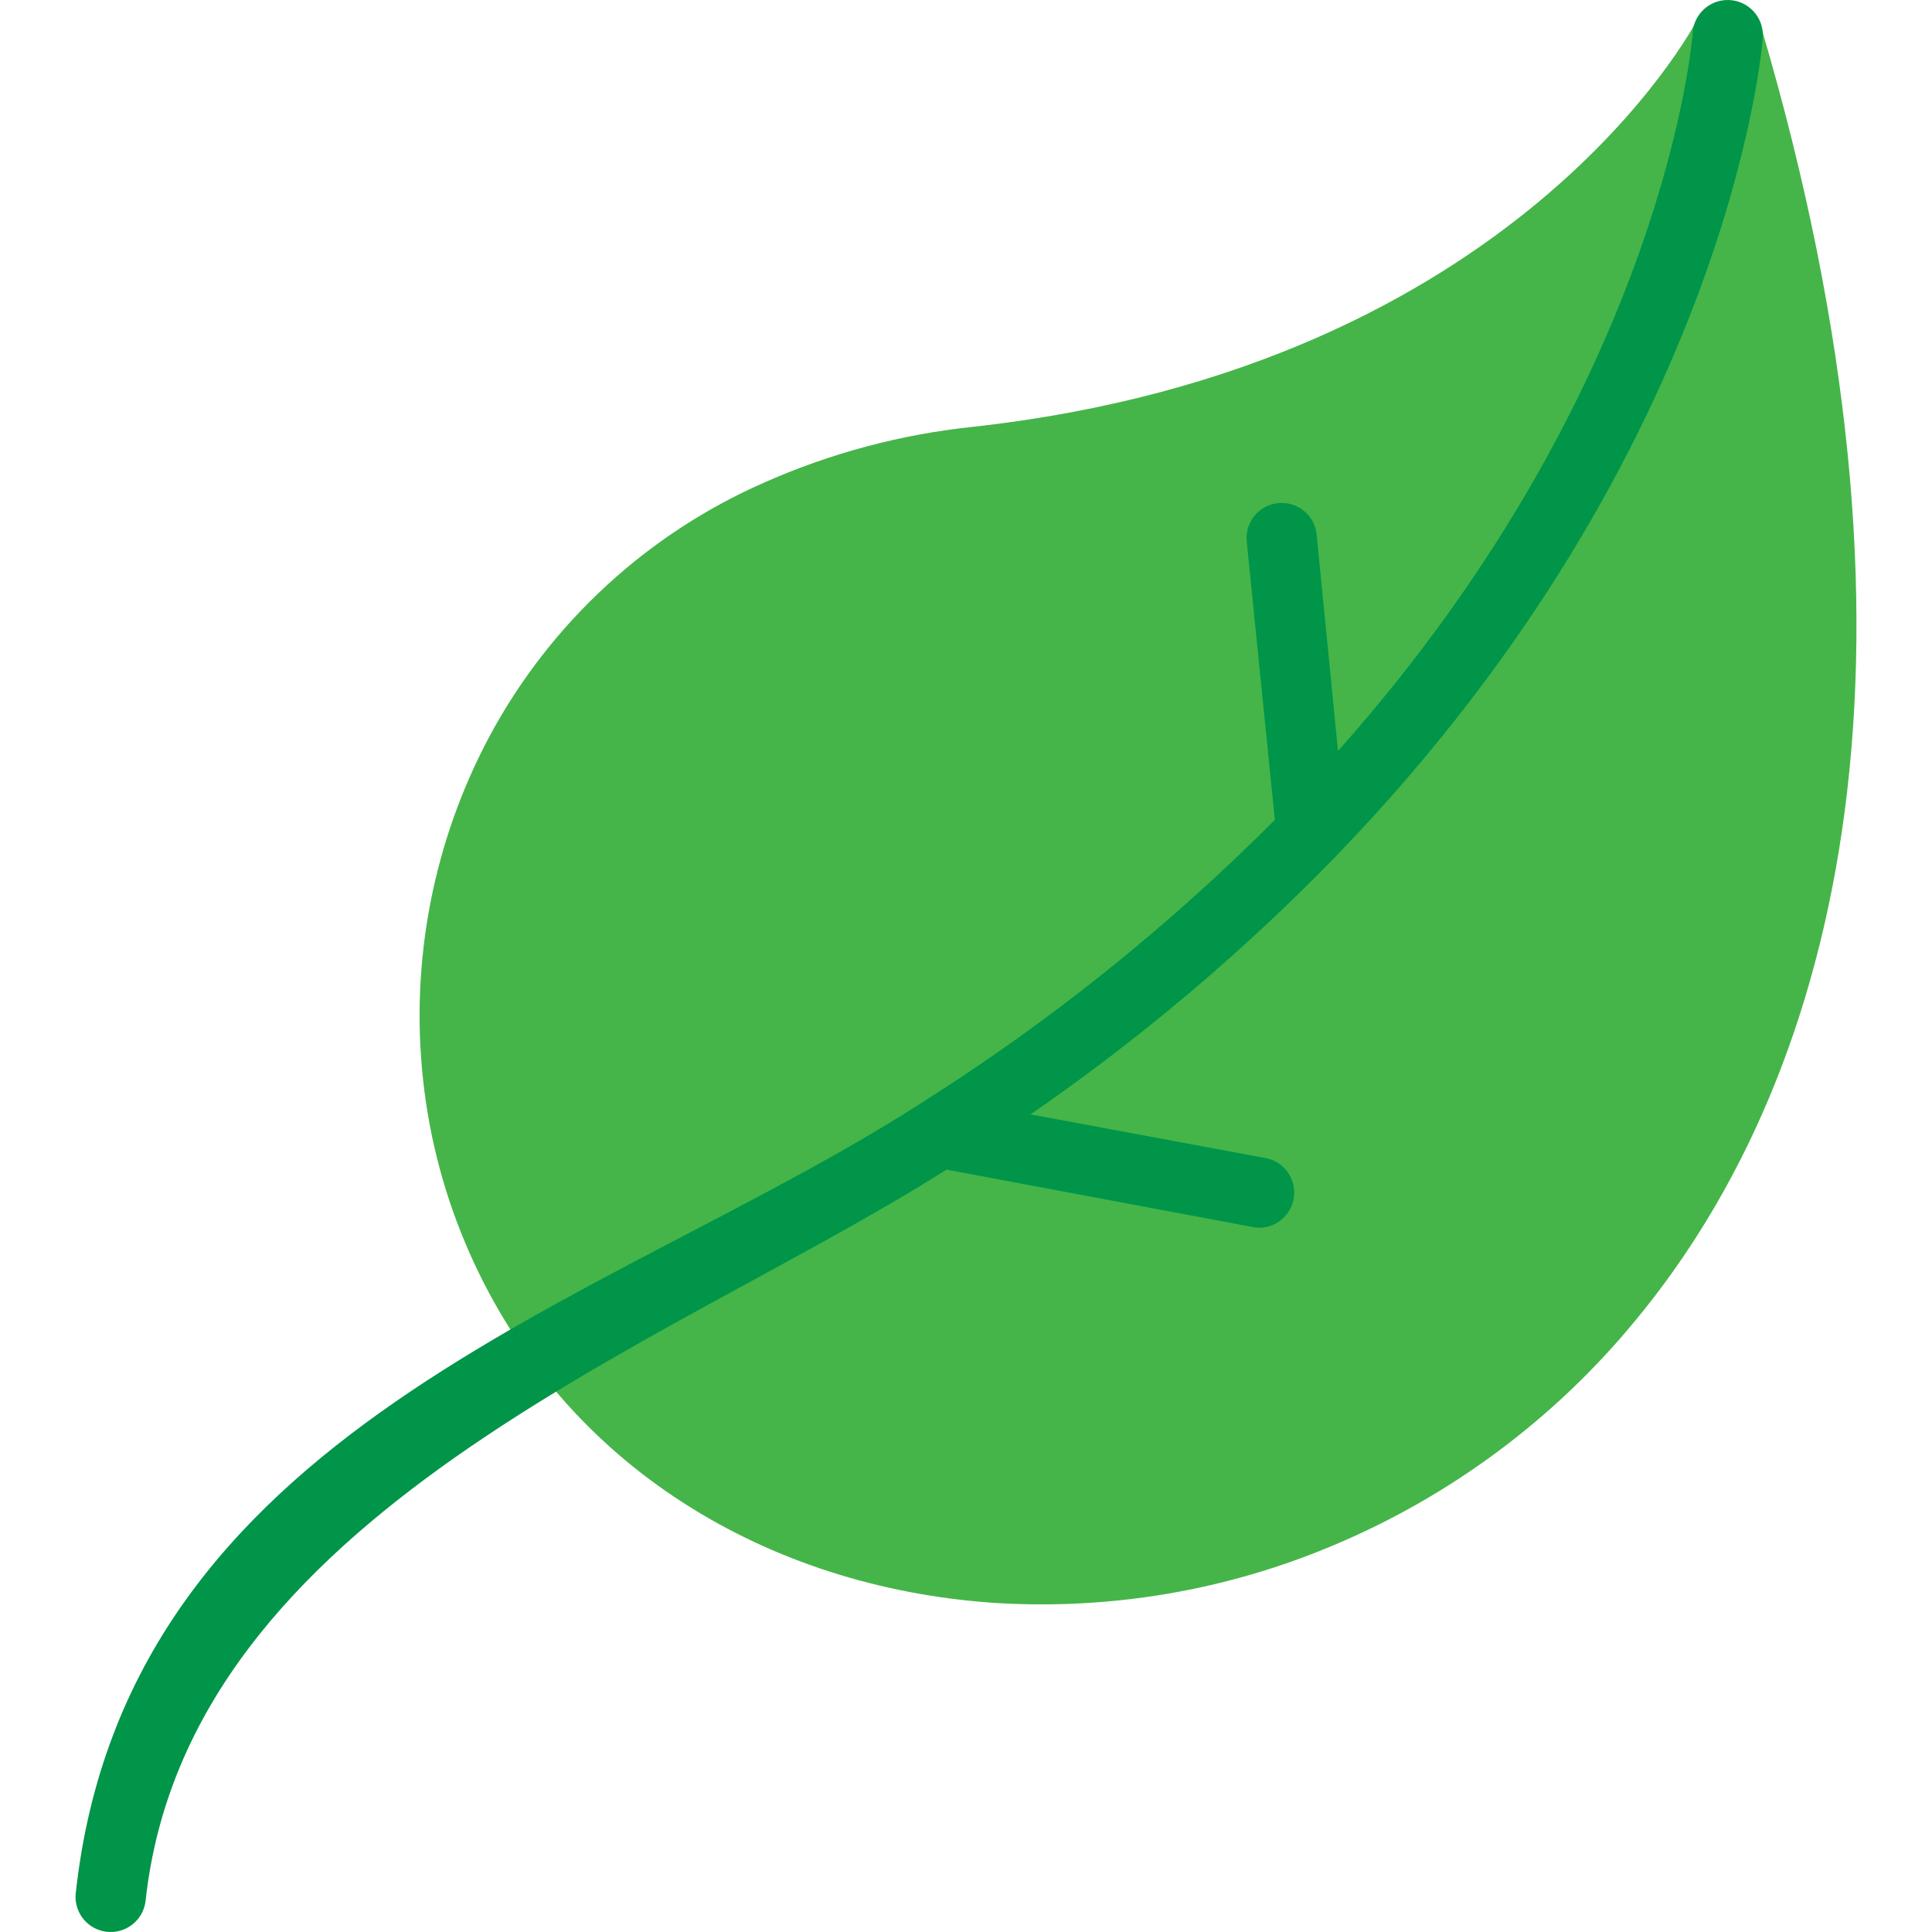
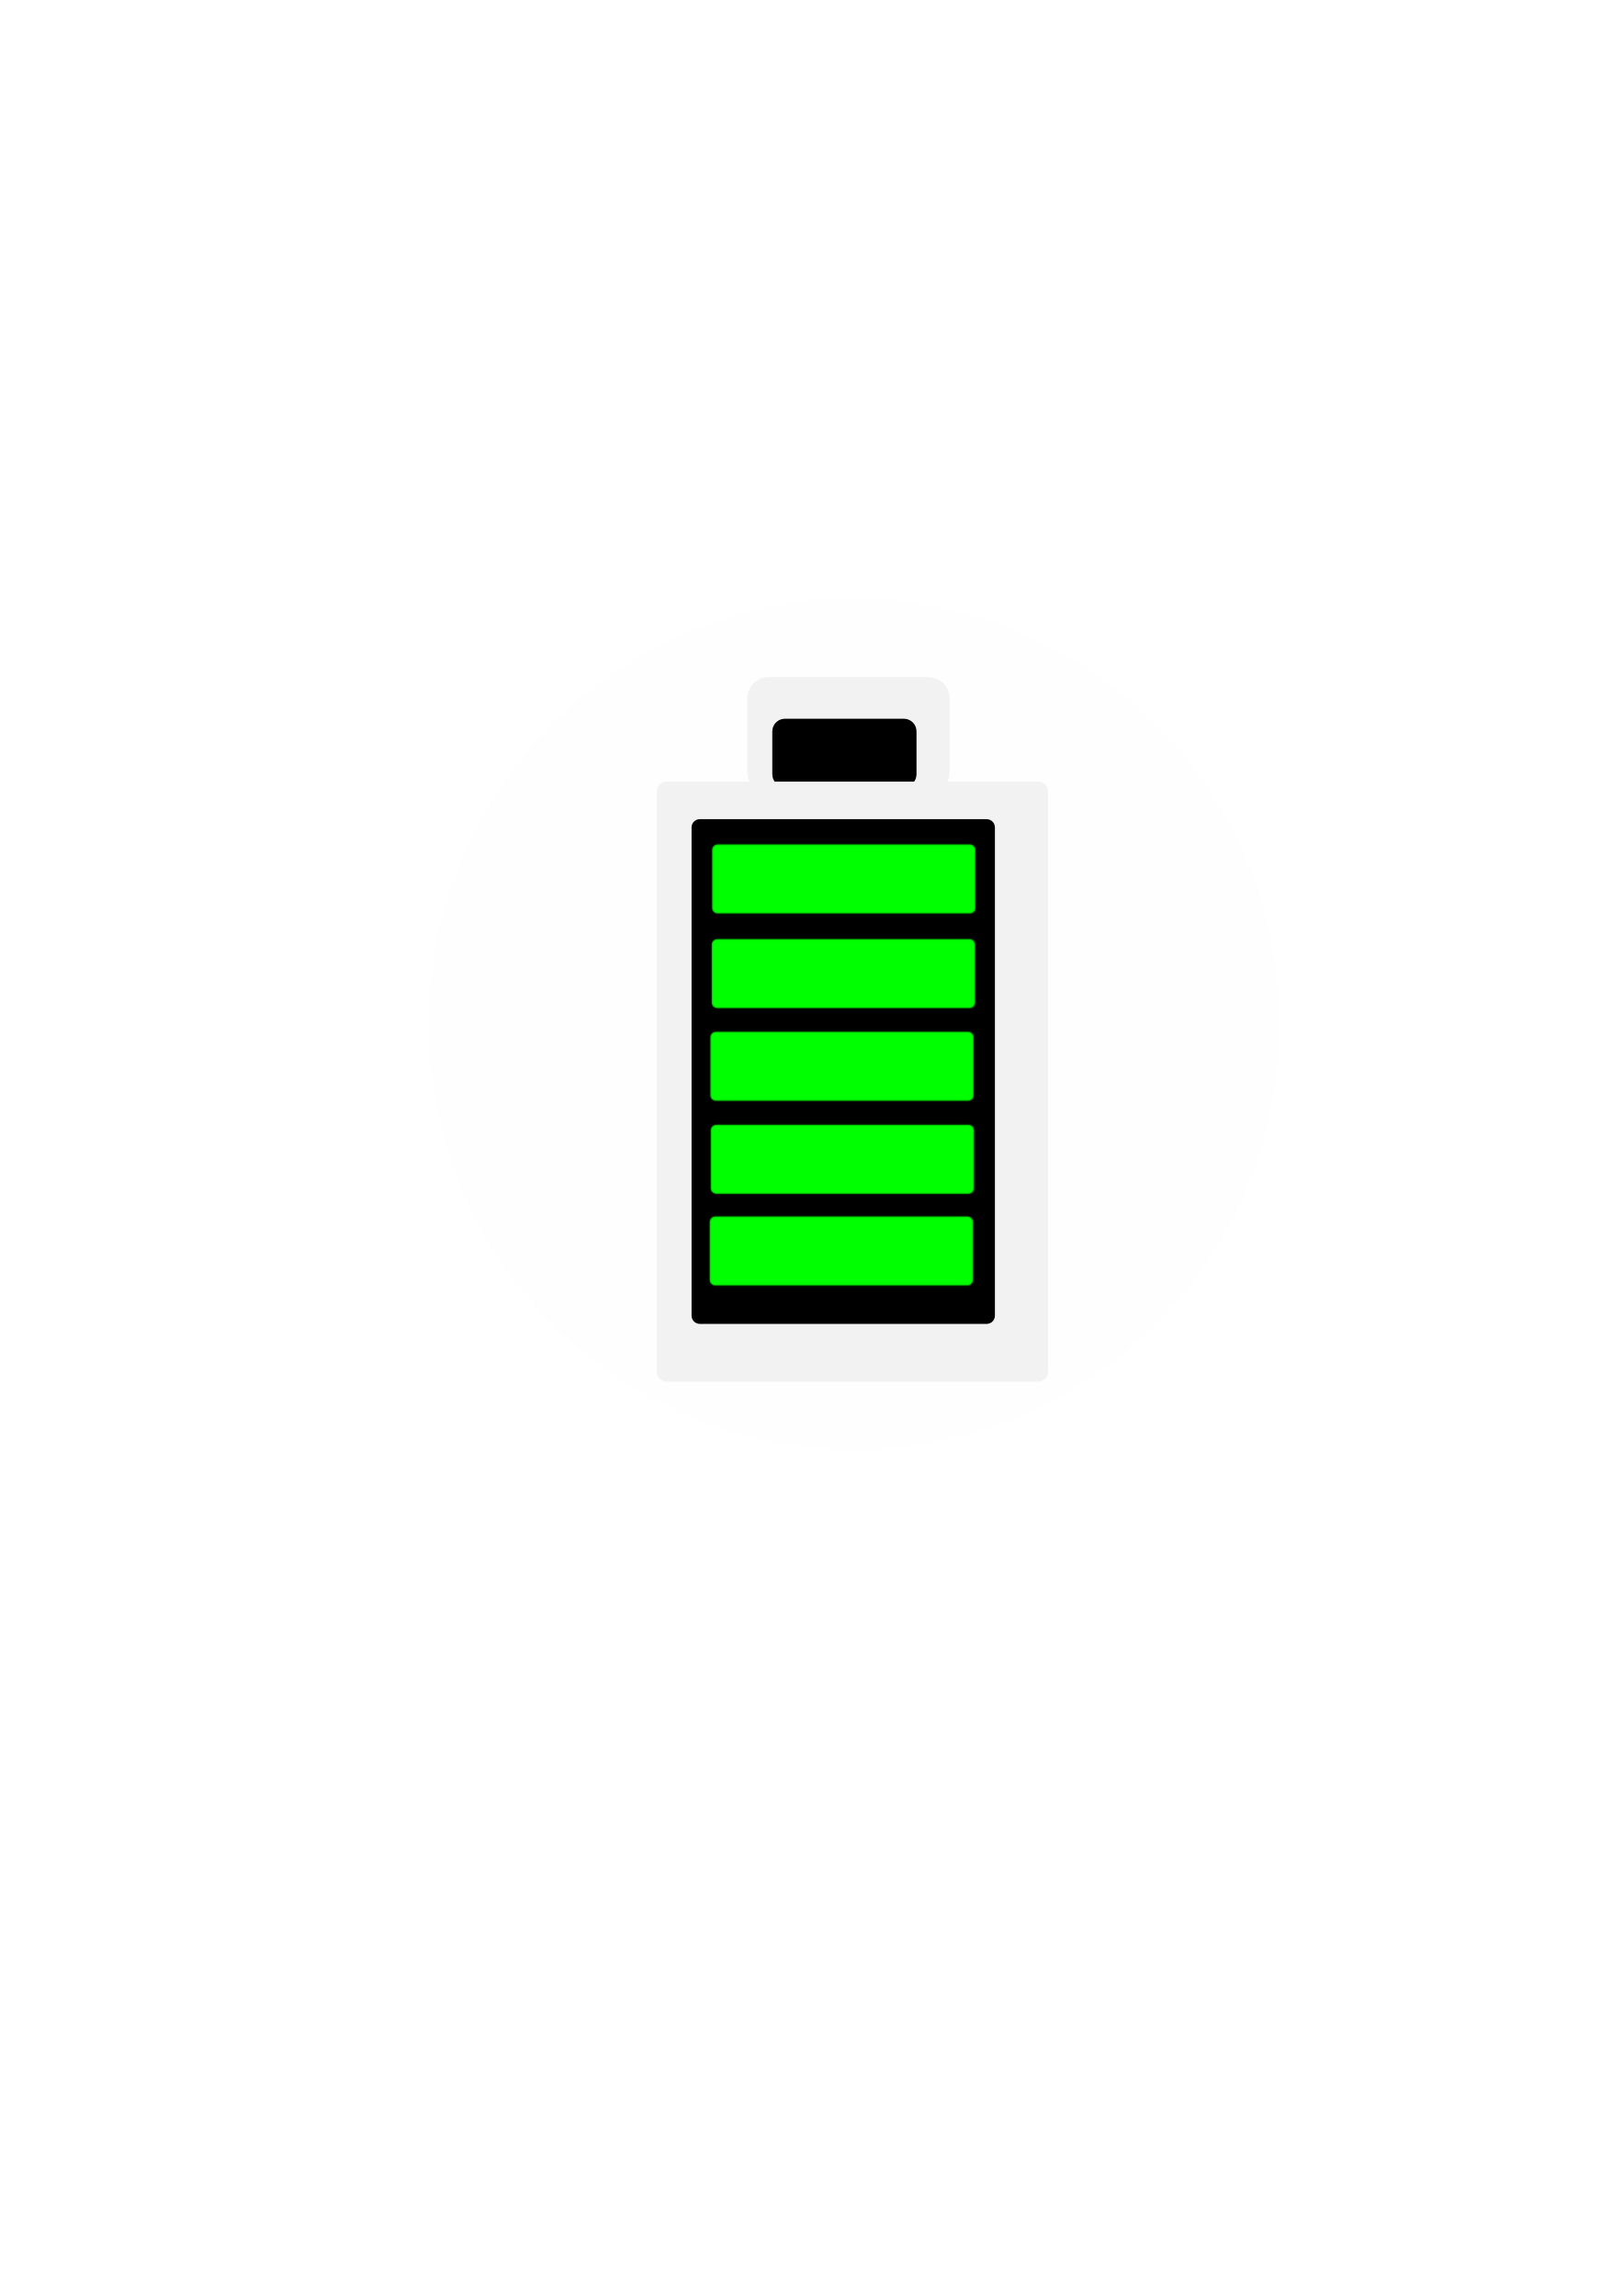
- <svg xmlns="http://www.w3.org/2000/svg" version="1.1" id="Capa_1" x="0px" y="0px" viewBox="0 0 400.174 400.174" style="enable-background:new 0 0 400.174 400.174;" xml:space="preserve">
-   <path style="fill:#45B549;" d="M201.38,88.422c113.12-12.44,149.88-84,150-84c1.856-3.567,6.252-4.953,9.819-3.097  c1.799,0.936,3.126,2.581,3.661,4.537c37.6,127.52,17.08,215.44-26.08,267.6c-16.709,20.331-38.11,36.296-62.36,46.52  c-22.339,9.474-46.587,13.584-70.8,12c-46.36-3.24-88.68-28-108.32-72.36c-5.032-11.34-8.284-23.388-9.64-35.72  c-2.743-24.717,2.083-49.685,13.84-71.6c12.622-23.385,32.719-41.863,57.08-52.48C172.173,93.833,186.611,89.988,201.38,88.422  L201.38,88.422z" />
-   <path style="fill:#009549;" d="M350.58,7.102c0.099-4.019,3.437-7.198,7.456-7.099c4.019,0.099,7.198,3.437,7.099,7.456  c-0.007,0.296-0.033,0.59-0.076,0.883c0,0.36-6.36,84-88,168.64l-0.76,0.8c-19.18,19.673-40.226,37.436-62.84,53.04l49.04,9.12  c3.909,0.943,6.313,4.876,5.37,8.784c-0.854,3.538-4.189,5.902-7.81,5.536l-64-12c-58.36,36.96-157.28,71.08-165.92,151.6  c-0.535,3.985-4.199,6.782-8.184,6.247c-3.793-0.509-6.544-3.868-6.296-7.687c10.32-96.52,108.4-121.36,174.56-163.56l0.92-0.6  c26.403-16.71,50.861-36.311,72.92-58.44l-5.8-57.4c-0.535-3.985,2.262-7.649,6.247-8.184s7.649,2.262,8.184,6.247  c0.022,0.165,0.039,0.331,0.049,0.497l4.4,44.56C345.18,79.142,350.54,7.422,350.58,7.102L350.58,7.102z" />
-   <g>
- </g>
-   <g>
- </g>
-   <g>
- </g>
-   <g>
- </g>
-   <g>
- </g>
-   <g>
- </g>
-   <g>
- </g>
-   <g>
- </g>
-   <g>
- </g>
-   <g>
- </g>
-   <g>
- </g>
-   <g>
- </g>
-   <g>
- </g>
-   <g>
- </g>
-   <g>
- </g>
+ <svg xmlns="http://www.w3.org/2000/svg" xmlns:ns1="http://www.openswatchbook.org/uri/2009/osb" width="210mm" height="297mm" viewBox="0 0 210 297" version="1.1" id="svg8">
+   <defs id="defs2">
+     <linearGradient id="linearGradient4734" ns1:paint="solid">
+       <stop style="stop-color:#ffa705;stop-opacity:1;" offset="0" id="stop4732" />
+     </linearGradient>
+     <linearGradient id="linearGradient3917-0-9">
+       <stop id="stop4529" offset="0" style="stop-color:#ff4b00;stop-opacity:1;" />
+     </linearGradient>
+     <linearGradient id="linearGradient3917-0">
+       <stop id="stop4526" offset="0" style="stop-color:#ff4b00;stop-opacity:1;" />
+     </linearGradient>
+     <linearGradient id="linearGradient3917">
+       <stop id="stop4523" offset="0" style="stop-color:#ff4b00;stop-opacity:1;" />
+     </linearGradient>
+     <linearGradient id="linearGradient4315" ns1:paint="solid">
+       <stop style="stop-color:#00ffff;stop-opacity:1;" offset="0" id="stop4313" />
+     </linearGradient>
+     <linearGradient id="linearGradient4135" ns1:paint="solid">
+       <stop style="stop-color:#5ddbff;stop-opacity:1;" offset="0" id="stop4133" />
+     </linearGradient>
+     <linearGradient id="linearGradient4127" ns1:paint="solid">
+       <stop style="stop-color:#00c7e0;stop-opacity:1;" offset="0" id="stop4125" />
+     </linearGradient>
+     <linearGradient id="linearGradient4013" ns1:paint="solid">
+       <stop style="stop-color:#ff7c00;stop-opacity:1;" offset="0" id="stop4011" />
+     </linearGradient>
+     <linearGradient id="linearGradient3917-0-9-3">
+       <stop style="stop-color:#ff4b00;stop-opacity:1;" offset="0" id="stop3915" />
+     </linearGradient>
+     <linearGradient id="linearGradient3893" ns1:paint="solid">
+       <stop style="stop-color:#ff8000;stop-opacity:1;" offset="0" id="stop3891" />
+     </linearGradient>
+     <linearGradient id="linearGradient3885">
+       <stop style="stop-color:#ff8000;stop-opacity:1;" offset="0" id="stop3883" />
+     </linearGradient>
+     <filter height="1.055" y="-0.028" width="1.095" x="-0.047" id="filter3028" style="color-interpolation-filters:sRGB;">
+       <feFlood id="feFlood3018" result="flood" flood-color="rgb(255,255,255)" flood-opacity="1" />
+       <feComposite id="feComposite3020" result="composite1" operator="in" in2="SourceGraphic" in="flood" />
+       <feGaussianBlur id="feGaussianBlur3022" result="blur" stdDeviation="0.636" in="composite1" />
+       <feOffset id="feOffset3024" result="offset" dy="-0.627" dx="-0.425" />
+       <feComposite id="feComposite3026" result="composite2" operator="over" in2="offset" in="SourceGraphic" />
+     </filter>
+     <filter style="color-interpolation-filters:sRGB;" id="filter1107">
+       <feGaussianBlur stdDeviation="0.51 0.61" result="fbSourceGraphic" id="feGaussianBlur1105" />
+       <feColorMatrix result="fbSourceGraphicAlpha" in="fbSourceGraphic" values="0 0 0 -1 0 0 0 0 -1 0 0 0 0 -1 0 0 0 0 1 0" id="feColorMatrix1121" />
+       <feGaussianBlur id="feGaussianBlur1123" stdDeviation="0.11 0.11" result="blur" in="fbSourceGraphic" />
+     </filter>
+     <filter style="color-interpolation-filters:sRGB;" id="filter1111">
+       <feGaussianBlur stdDeviation="0.51 0.61" result="fbSourceGraphic" id="feGaussianBlur1109" />
+       <feColorMatrix result="fbSourceGraphicAlpha" in="fbSourceGraphic" values="0 0 0 -1 0 0 0 0 -1 0 0 0 0 -1 0 0 0 0 1 0" id="feColorMatrix1125" />
+       <feGaussianBlur id="feGaussianBlur1127" stdDeviation="0.11 0.11" result="blur" in="fbSourceGraphic" />
+     </filter>
+     <filter style="color-interpolation-filters:sRGB;" id="filter1115">
+       <feGaussianBlur stdDeviation="0.51 0.61" result="fbSourceGraphic" id="feGaussianBlur1113" />
+       <feColorMatrix result="fbSourceGraphicAlpha" in="fbSourceGraphic" values="0 0 0 -1 0 0 0 0 -1 0 0 0 0 -1 0 0 0 0 1 0" id="feColorMatrix1129" />
+       <feGaussianBlur id="feGaussianBlur1131" stdDeviation="0.11 0.11" result="blur" in="fbSourceGraphic" />
+     </filter>
+     <filter style="color-interpolation-filters:sRGB;" id="filter1119">
+       <feGaussianBlur stdDeviation="0.51 0.61" result="fbSourceGraphic" id="feGaussianBlur1117" />
+       <feColorMatrix result="fbSourceGraphicAlpha" in="fbSourceGraphic" values="0 0 0 -1 0 0 0 0 -1 0 0 0 0 -1 0 0 0 0 1 0" id="feColorMatrix1133" />
+       <feGaussianBlur id="feGaussianBlur1135" stdDeviation="0.11 0.11" result="blur" in="fbSourceGraphic" />
+     </filter>
+     <filter height="1.07" y="-0.035" width="1.018" x="-0.009" id="filter1302" style="color-interpolation-filters:sRGB">
+       <feGaussianBlur id="feGaussianBlur1304" stdDeviation="0.129" />
+     </filter>
+     <filter style="color-interpolation-filters:sRGB" id="filter1302-3" x="-0.009" width="1.018" y="-0.035" height="1.07">
+       <feGaussianBlur stdDeviation="0.129" id="feGaussianBlur1304-6" />
+     </filter>
+     <filter style="color-interpolation-filters:sRGB" id="filter1302-5" x="-0.009" width="1.018" y="-0.035" height="1.07">
+       <feGaussianBlur stdDeviation="0.129" id="feGaussianBlur1304-3" />
+     </filter>
+     <filter style="color-interpolation-filters:sRGB" id="filter1302-6" x="-0.009" width="1.018" y="-0.035" height="1.07">
+       <feGaussianBlur stdDeviation="0.129" id="feGaussianBlur1304-2" />
+     </filter>
+     <filter style="color-interpolation-filters:sRGB" id="filter1302-1" x="-0.009" width="1.018" y="-0.035" height="1.07">
+       <feGaussianBlur stdDeviation="0.129" id="feGaussianBlur1304-27" />
+     </filter>
+   </defs>
+   <g id="layer1">
+     <rect style="opacity:0.011;fill:#666666;fill-opacity:0.932;stroke-width:0.304" id="rect844" width="110" height="110" x="55.441" y="77.482" ry="55" />
+     <rect ry="2.783" y="87.575" x="96.658" height="15.049" width="26.155" id="rect3929-6" style="opacity:1;fill:#f2f2f2;fill-opacity:1;stroke-width:0.678" />
+     <rect style="opacity:1;fill:#000000;fill-opacity:1;stroke-width:0.438" id="rect3929" width="18.651" height="8.818" x="99.884" y="92.974" ry="1.631" />
+     <rect ry="1.271" y="101.106" x="84.951" height="77.614" width="50.598" id="rect3921-3" style="opacity:1;fill:#f2f2f2;fill-opacity:1;stroke-width:0.376" />
+     <rect style="opacity:1;fill:#000000;fill-opacity:1;stroke-width:0.304" id="rect3921" width="39.234" height="65.289" x="89.442" y="105.964" ry="1.069" />
+     <path style="fill:none;fill-rule:evenodd;stroke:#000000;stroke-width:0.265px;stroke-linecap:butt;stroke-linejoin:miter;stroke-opacity:1" d="m 160.371,98.612 v 0" id="path904" />
+     <rect ry="0.697" y="109.244" x="92.112" height="8.909" width="34.024" id="rect884" style="fill:#00ff00;stroke-width:0.265;filter:url(#filter1302)" />
+     <rect style="fill:#00ff00;stroke-width:0.265;filter:url(#filter1302-3)" id="rect884-7" width="34.024" height="8.909" x="92.063" y="121.487" ry="0.697" />
+     <rect style="fill:#00ff00;stroke-width:0.265;filter:url(#filter1302-5)" id="rect884-5" width="34.024" height="8.909" x="91.885" y="133.477" ry="0.697" />
+     <rect style="fill:#00ff00;stroke-width:0.265;filter:url(#filter1302-6)" id="rect884-9" width="34.024" height="8.909" x="91.933" y="145.504" ry="0.697" />
+     <rect style="fill:#00ff00;stroke-width:0.265;filter:url(#filter1302-1)" id="rect884-0" width="34.024" height="8.909" x="91.8" y="157.366" ry="0.697" />
+   </g>
</svg>
